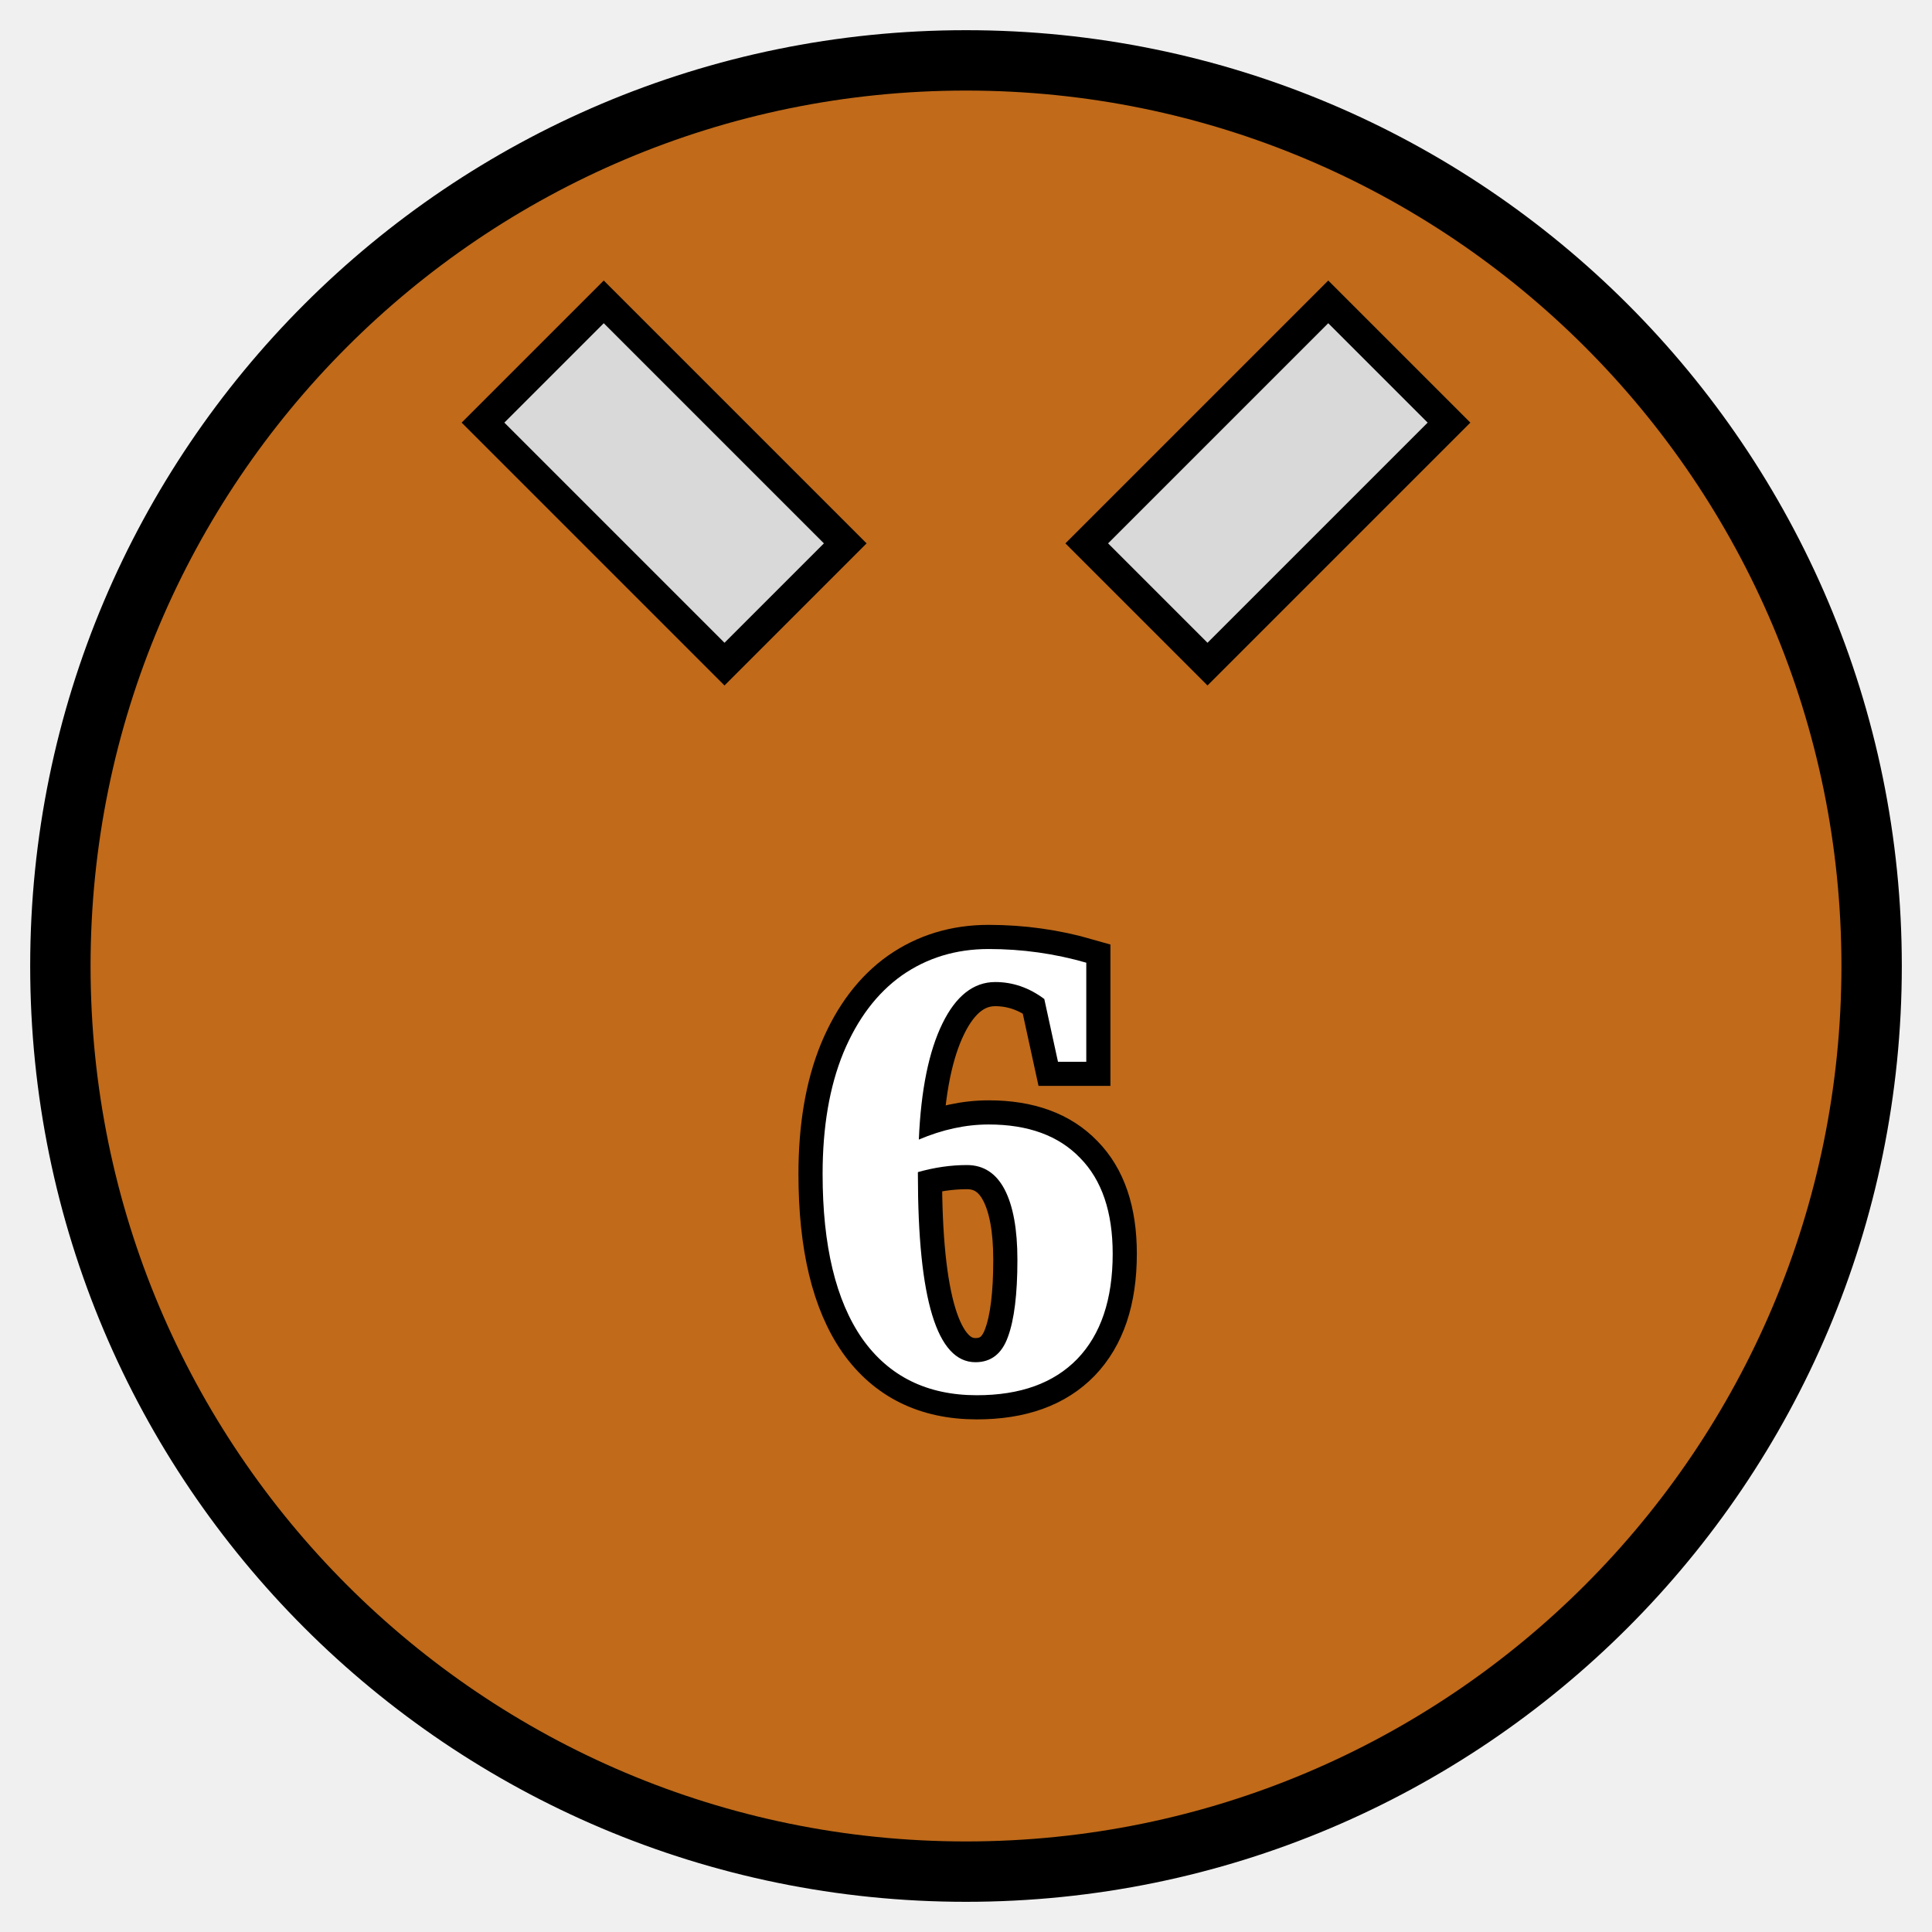
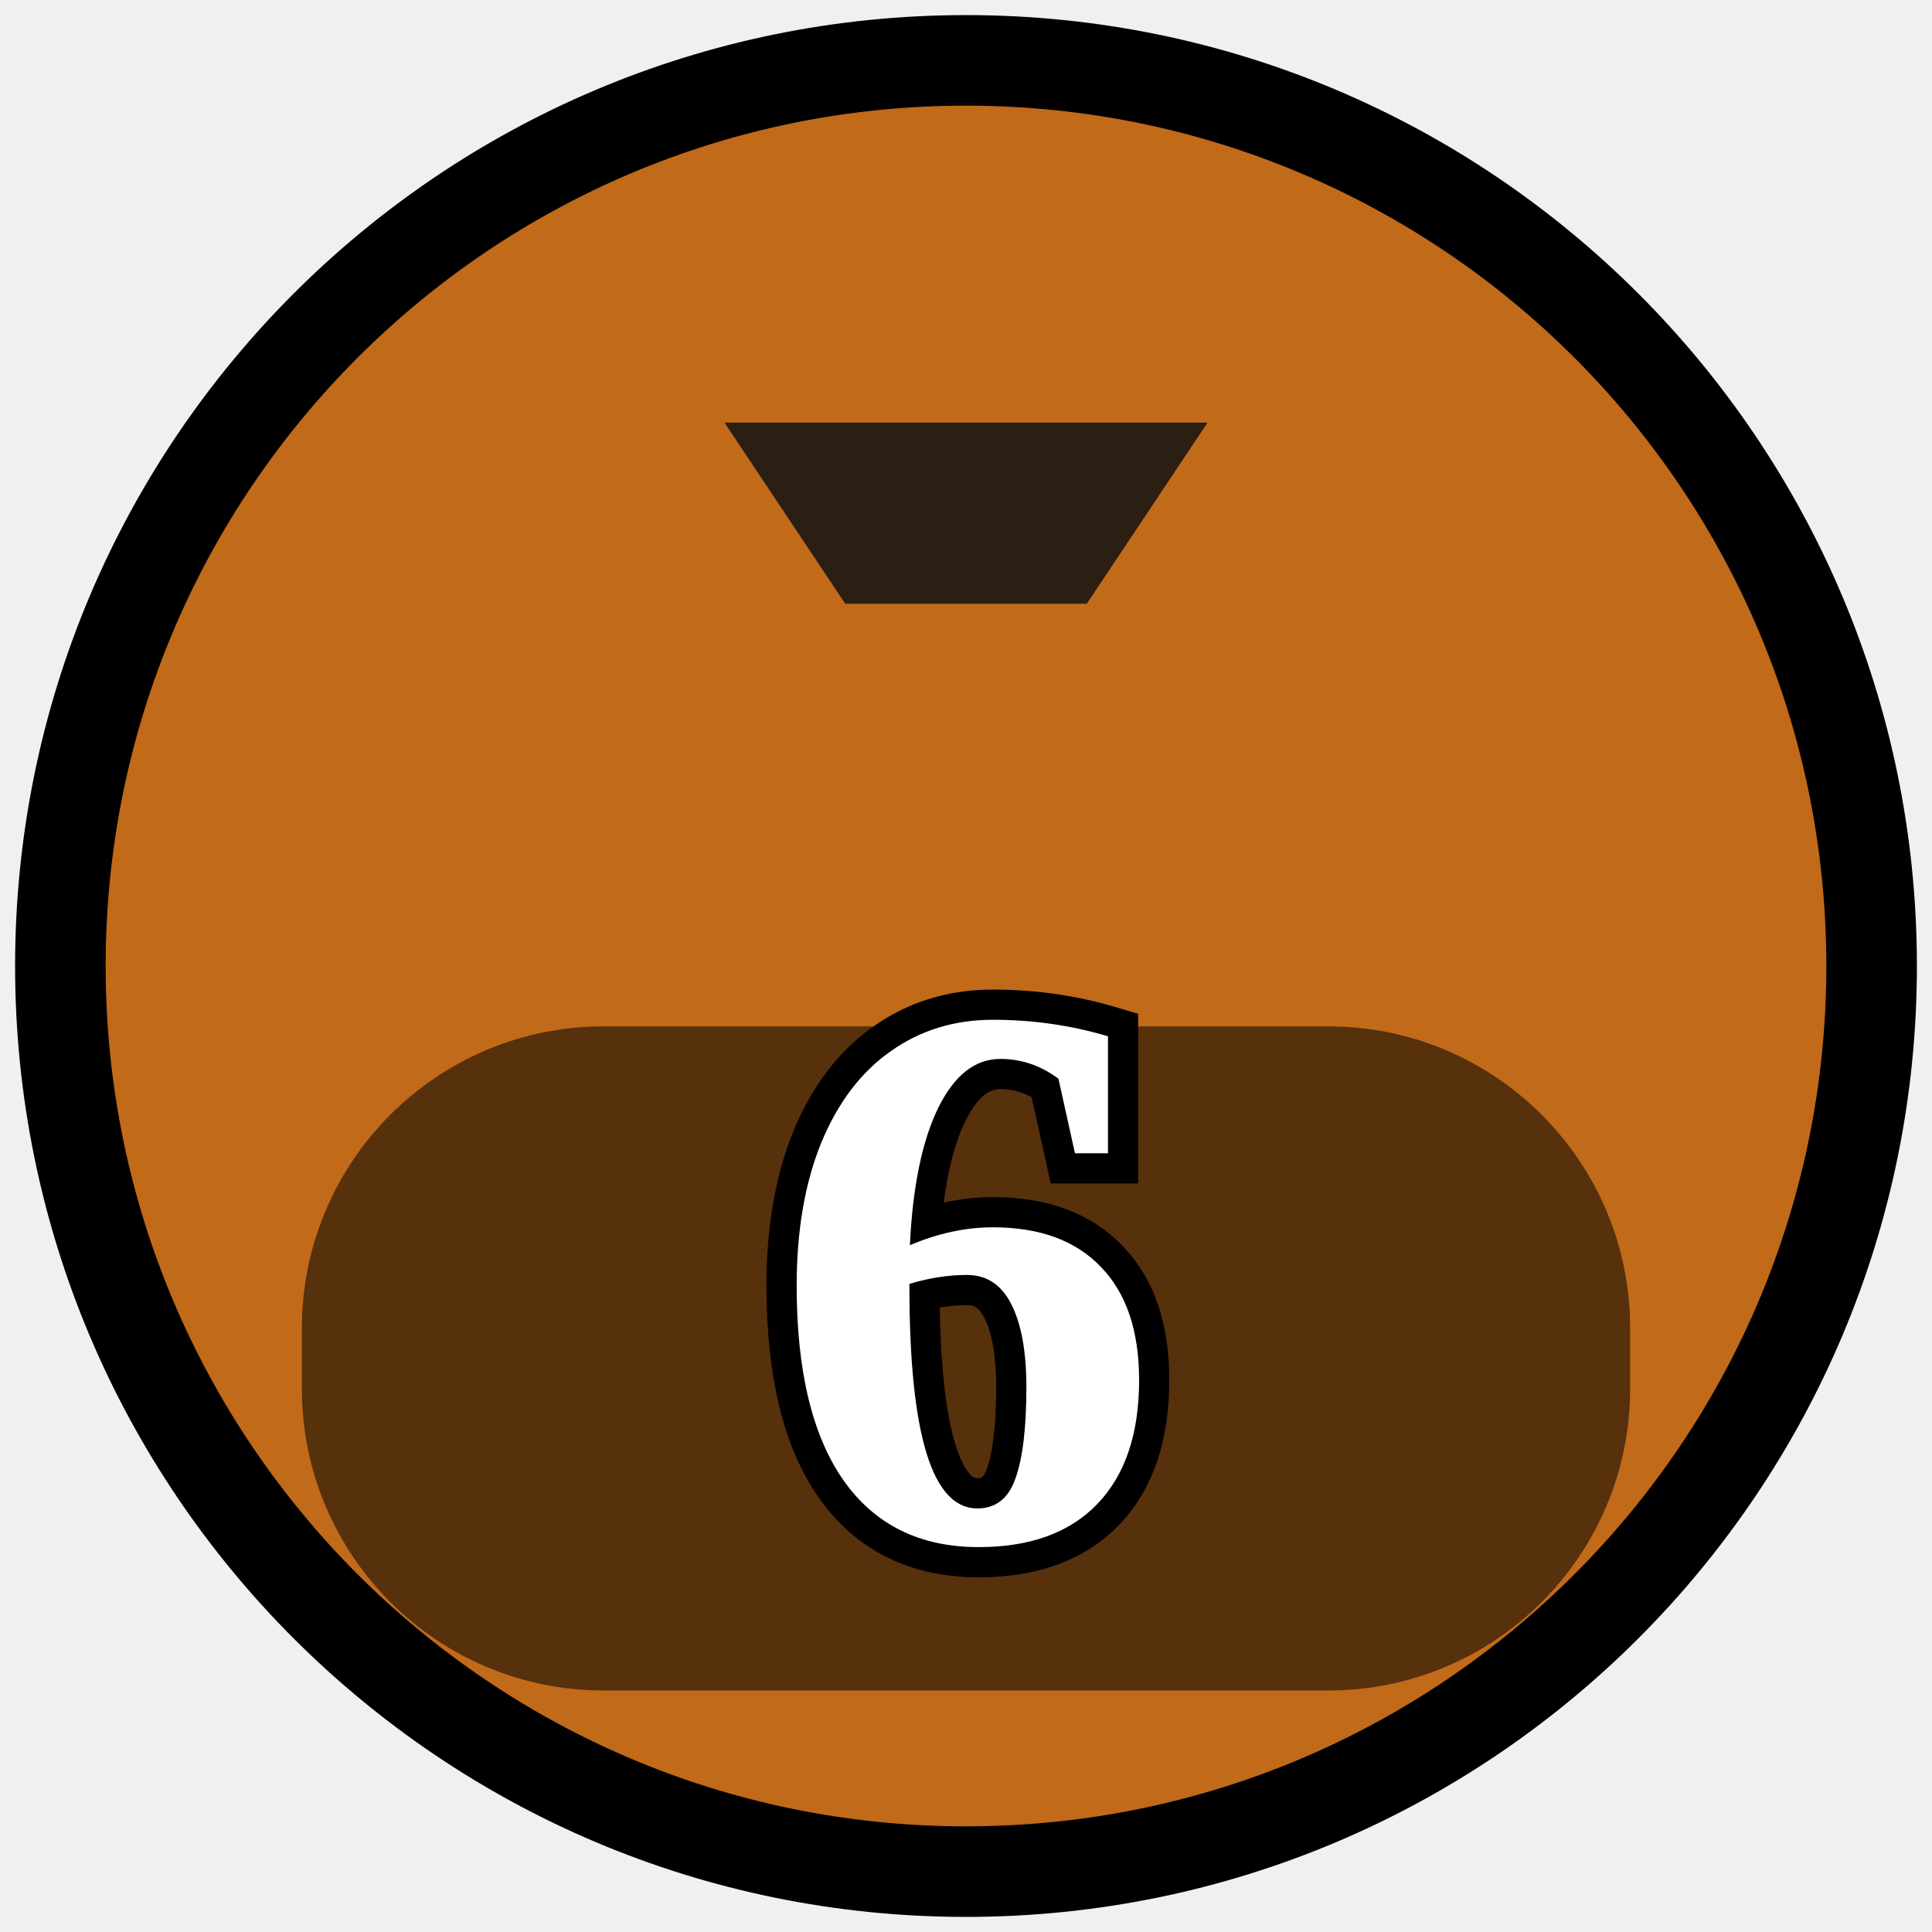
<svg xmlns="http://www.w3.org/2000/svg" width="64" height="64" viewBox="0 0 64 64">
-   <circle cx="32" cy="32" r="30" fill="#c06a1a" stroke="#000" stroke-width="2" />
-   <path d="M16 14 L24 22 L28 18 L20 10 Z" fill="#d9d9d9" stroke="#000" stroke-width="1" />
-   <path d="M48 14 L40 22 L36 18 L44 10 Z" fill="#d9d9d9" stroke="#000" stroke-width="1" />
-   <text x="32" y="46" text-anchor="middle" font-size="22" font-weight="900" fill="#ffffff" stroke="#000000" stroke-width="1.6" paint-order="stroke">
+   <circle cx="32" cy="32" r="30" fill="#c06a1a" stroke="#000" stroke-width="3" />
+   <path d="M24 14 L40 14 L36 20 L28 20 Z" fill="#111" opacity="0.85" />
+   <rect x="10" y="34" width="44" height="22" rx="10" fill="rgba(0,0,0,0.55)" />
+   <text x="32" y="51" text-anchor="middle" font-size="26" font-weight="900" fill="#ffffff" stroke="#000" stroke-width="2" paint-order="stroke">
    6
  </text>
</svg>
